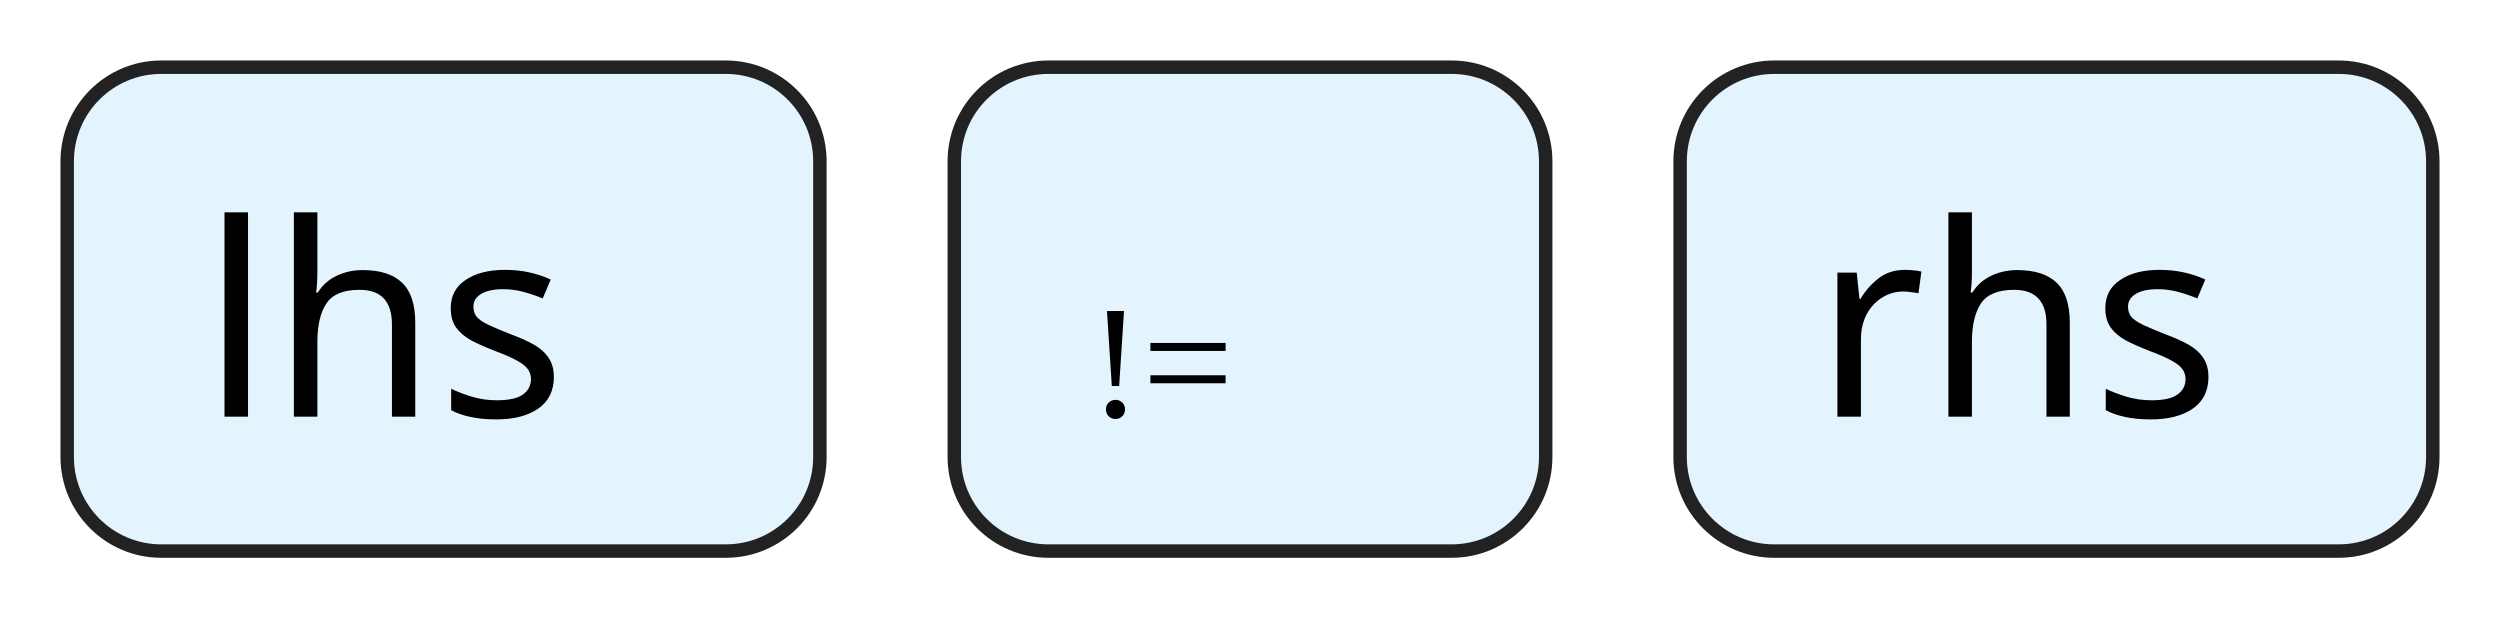
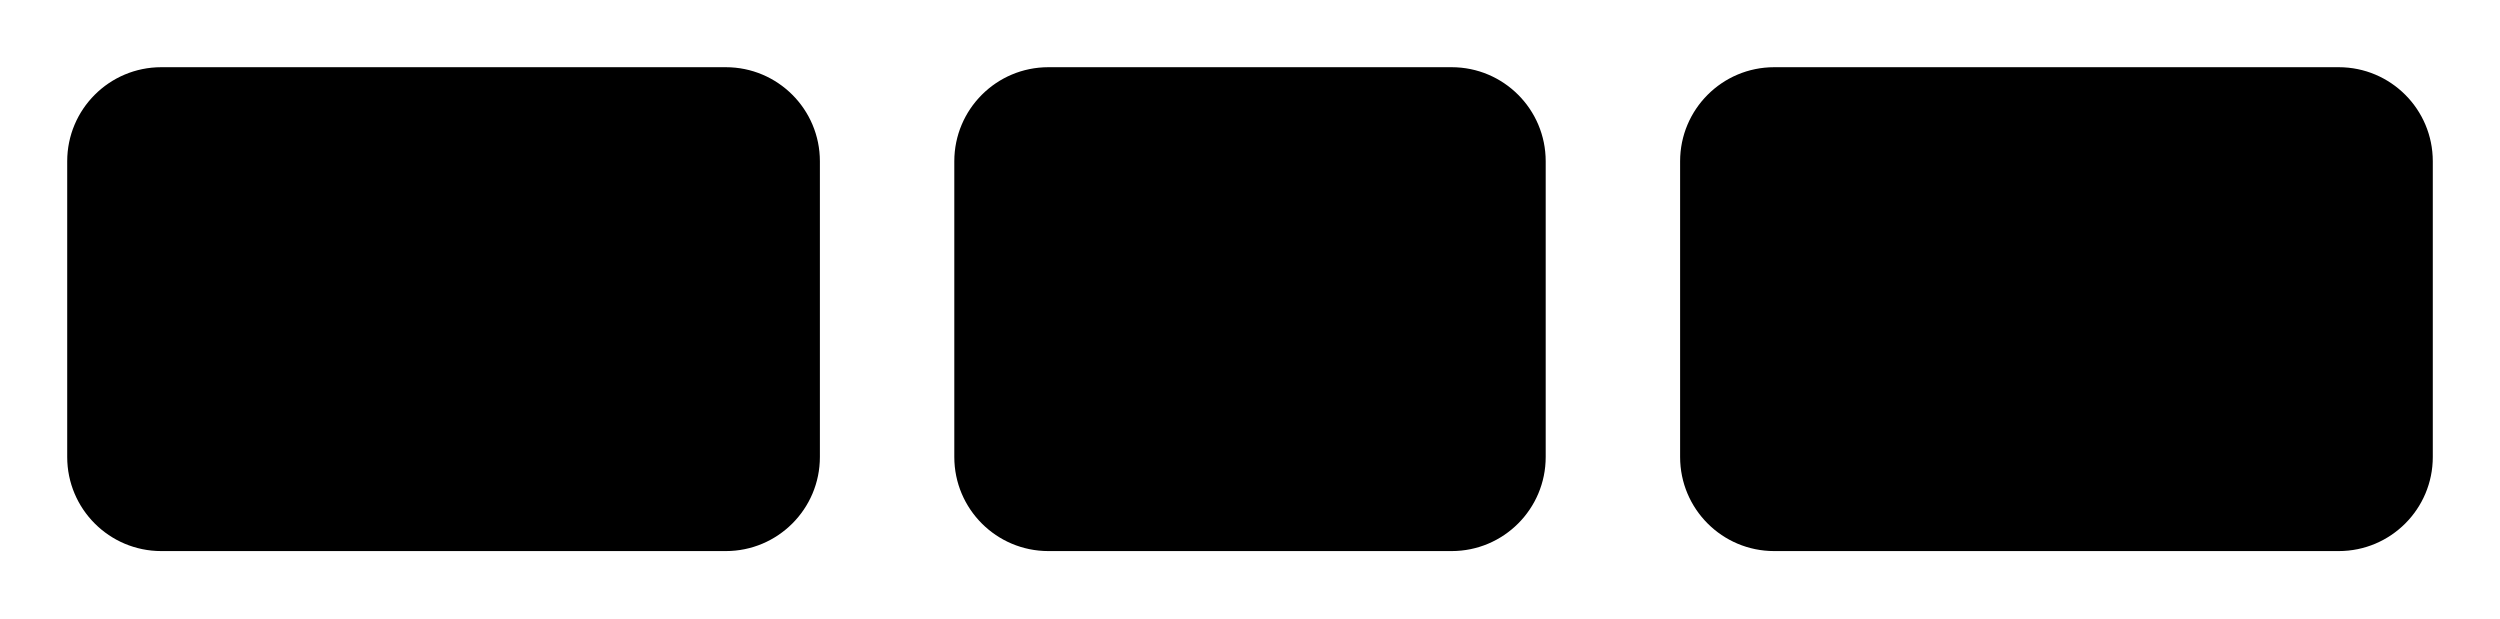
<svg xmlns="http://www.w3.org/2000/svg" version="1.1" width="186" height="46" viewbox="0 0 186 46">
  <defs>
-     <style type="text/css">#guide .c{fill:none;stroke:#222222;}.j{fill:#000000;font-family:Roboto Mono,Sans-serif;font-size:20px;}.l{fill:#e4f4ff;stroke:#222222;}</style>
+     <style type="text/css">#guide .c{fill:none;stroke:#222222;}#guide .j{fill:#000000;font-family:Roboto Mono,Sans-serif;font-size:20px;}#guide .l{fill:#e4f4ff;stroke:#222222;}#guide .syn{fill:#8D8D8D;font-family:Roboto Mono,Sans-serif;font-size:20px;}</style>
  </defs>
  <path class="c" d="M0 31h5m56 0h10m44 0h10m56 0h5" />
  <rect class="l" x="5" y="5" width="56" height="36" rx="7" />
  <text class="j" x="15" y="31">lhs</text>
  <rect class="l" x="71" y="5" width="44" height="36" rx="7" />
-   <text class="null" x="81" y="31">!=</text>
+   <text class="syn" x="81" y="31">!=</text>
  <rect class="l" x="125" y="5" width="56" height="36" rx="7" />
  <text class="j" x="135" y="31">rhs</text>
</svg>
